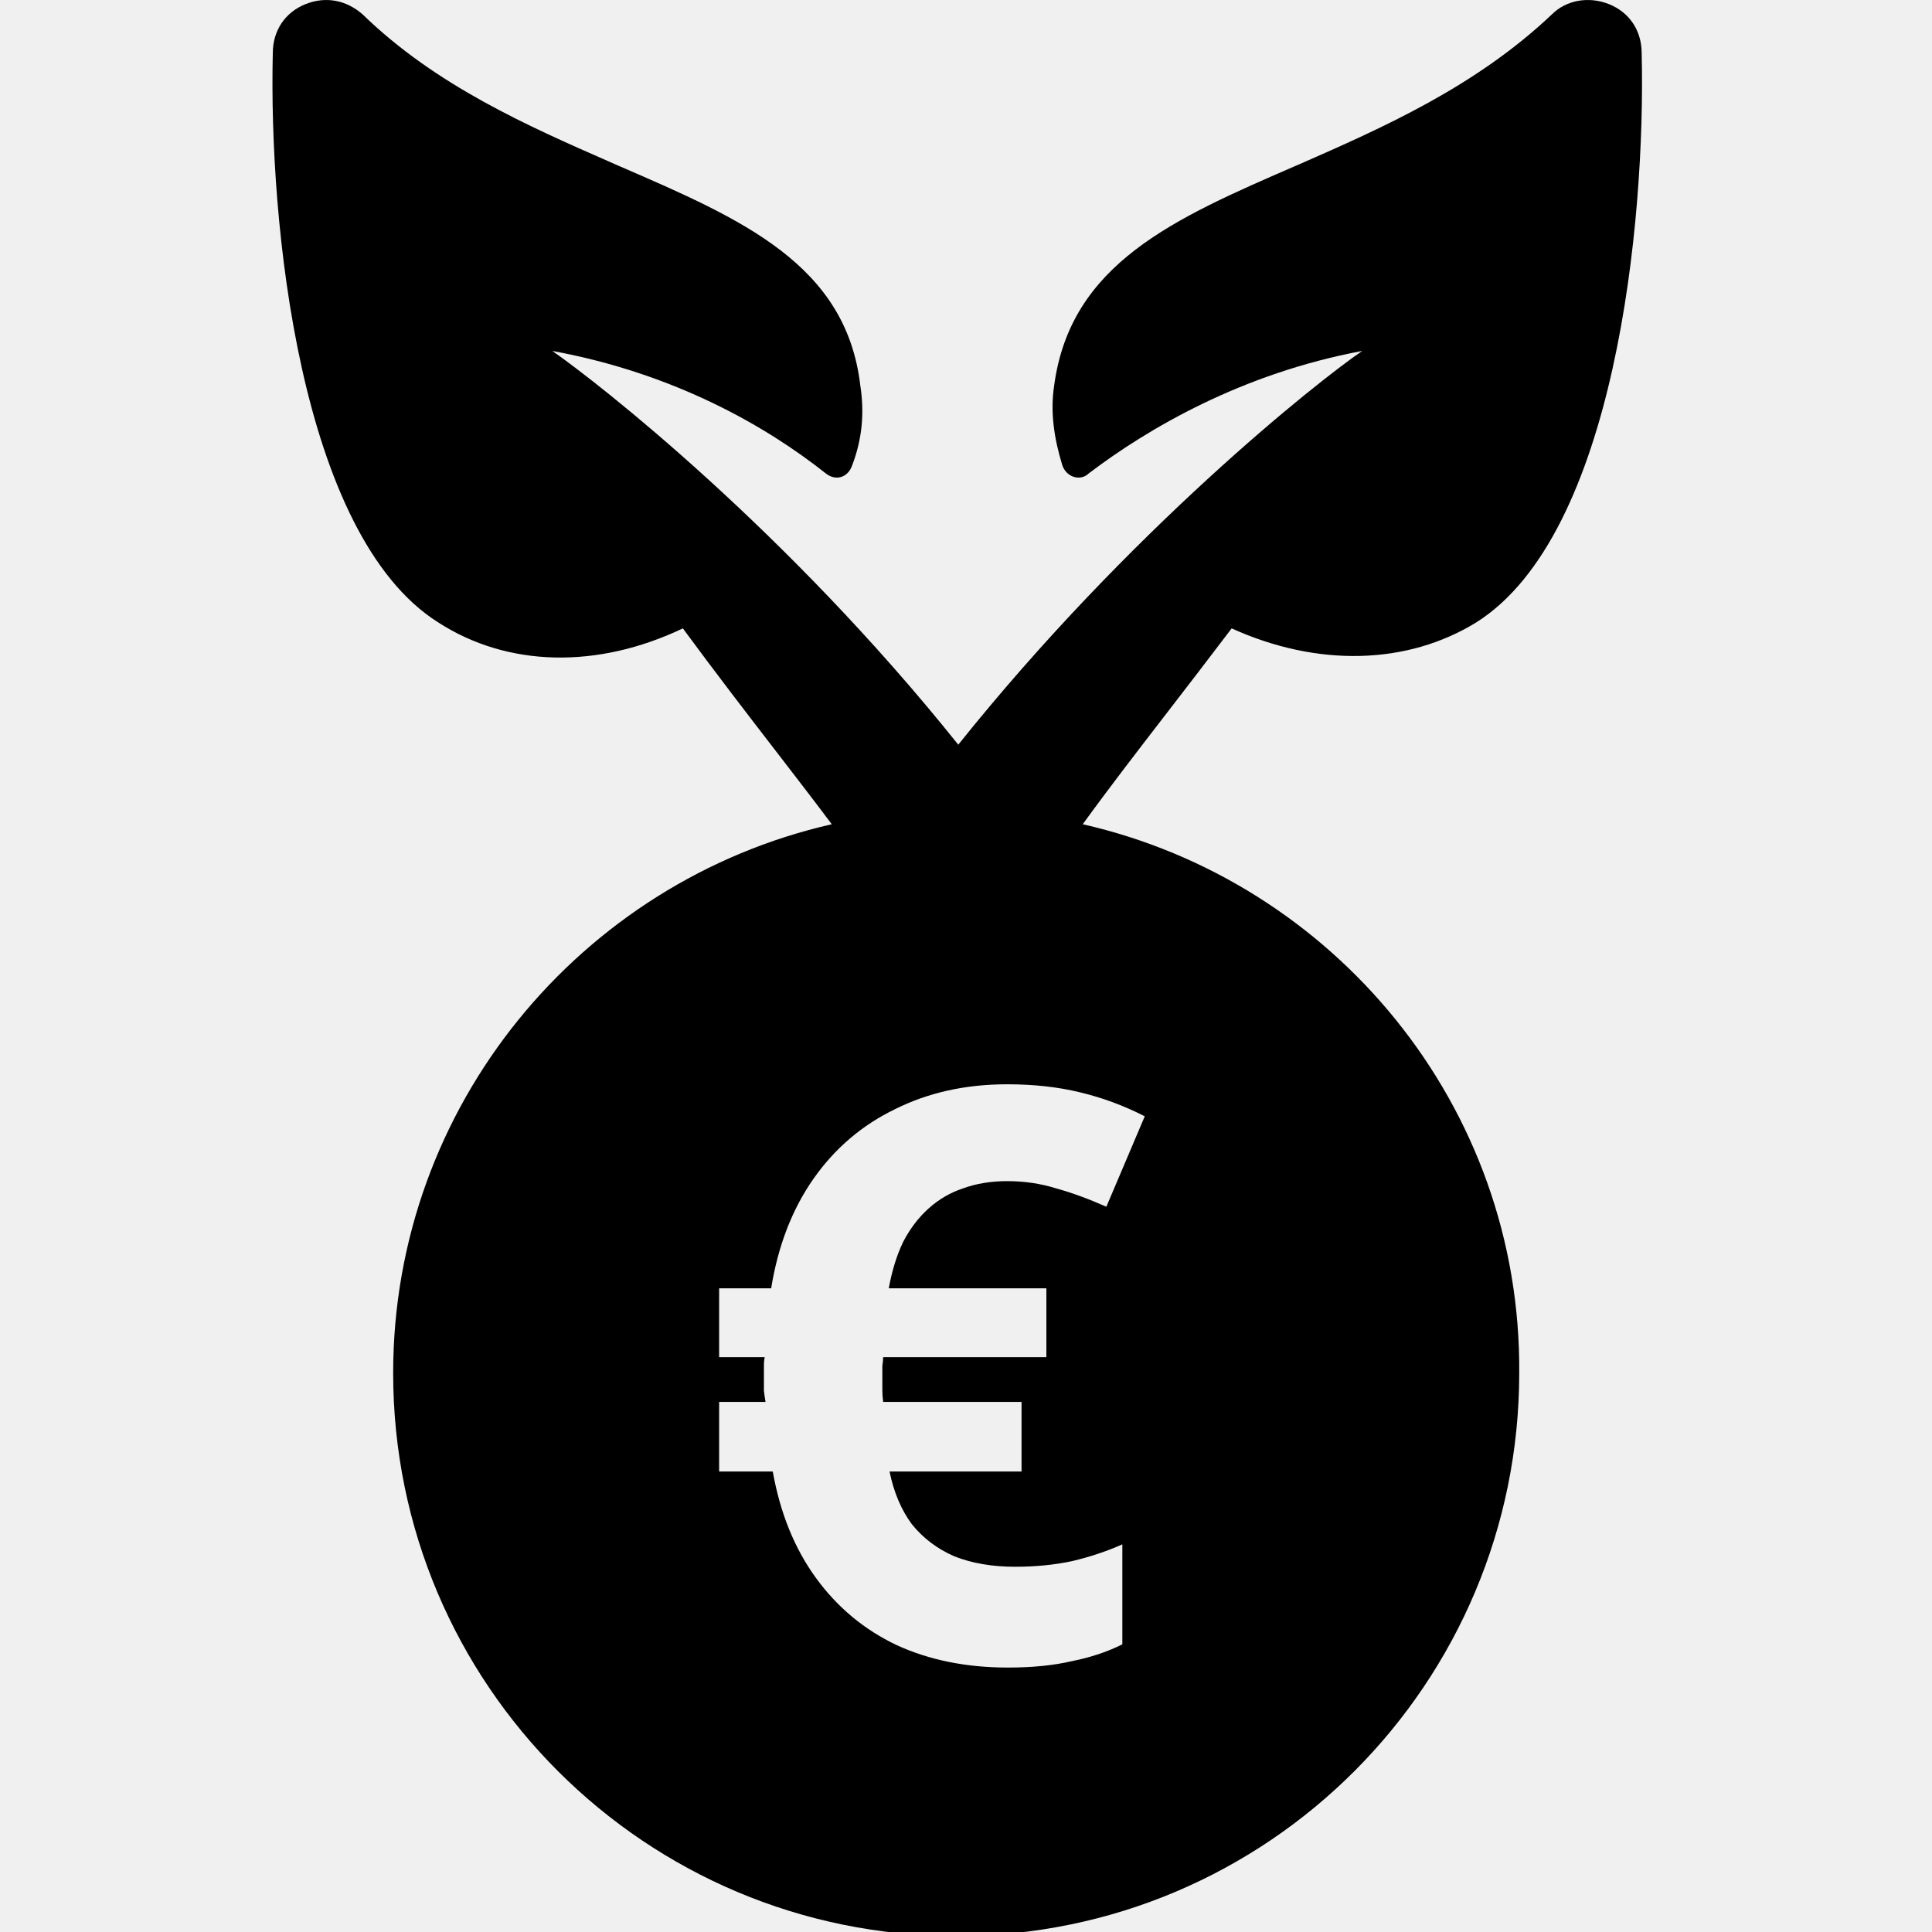
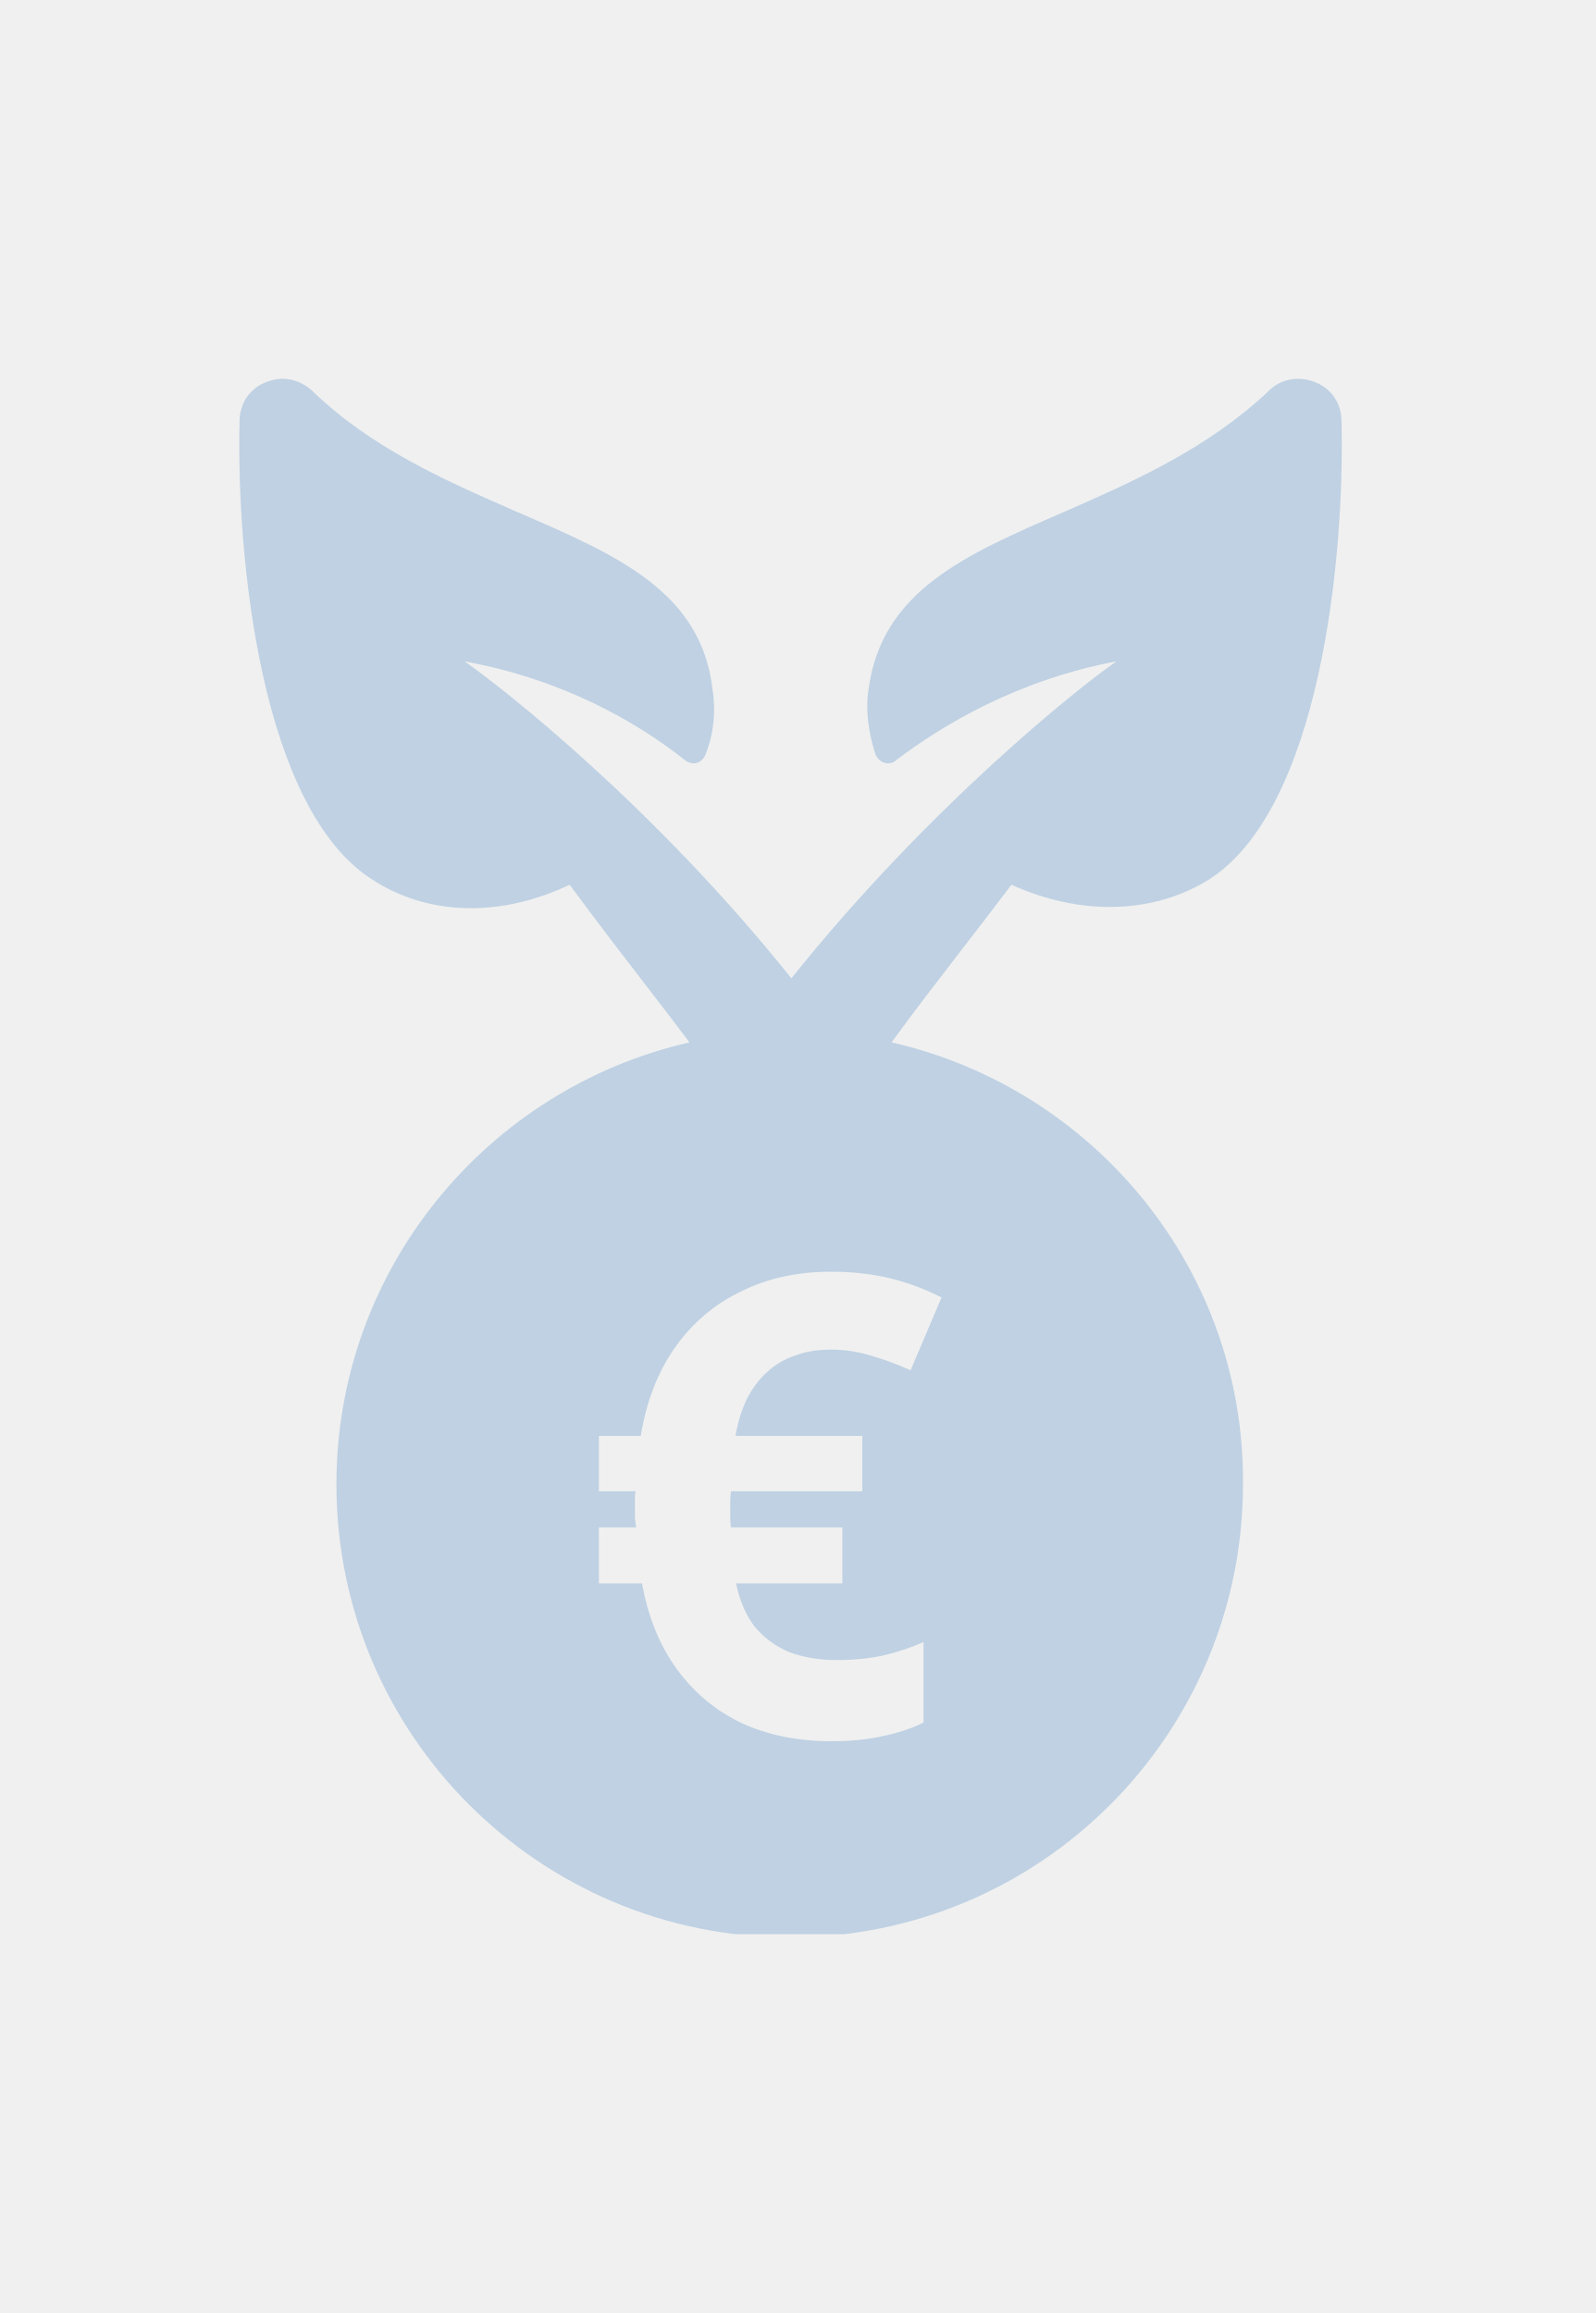
- <svg xmlns="http://www.w3.org/2000/svg" width="40" height="40" viewBox="0 0 40 40" fill="none">
-   <g clip-path="url(#clip0_465_8101)">
-     <path fill-rule="evenodd" clip-rule="evenodd" d="M24.202 14.705C23.553 15.546 22.961 16.314 22.417 17.065C27.612 18.248 31.497 22.893 31.454 28.427C31.454 34.846 26.259 40.084 19.797 40.084C13.377 40.084 8.14 34.889 8.14 28.427C8.14 22.894 12.026 18.248 17.221 17.065C16.863 16.587 16.484 16.096 16.082 15.574C15.488 14.804 14.843 13.967 14.138 13.01C12.364 13.855 10.505 13.813 9.069 12.884C6.198 11.068 5.564 4.605 5.648 1.1C5.648 0.635 5.902 0.255 6.324 0.086C6.747 -0.083 7.169 0.002 7.507 0.297C9.023 1.773 10.938 2.612 12.632 3.355C12.684 3.378 12.735 3.4 12.786 3.423C12.809 3.433 12.832 3.443 12.855 3.453C15.36 4.538 17.519 5.473 17.812 7.984C17.897 8.533 17.855 9.082 17.644 9.632C17.559 9.885 17.306 9.969 17.095 9.8C15.87 8.829 13.969 7.731 11.435 7.266C12.406 7.942 16.292 10.983 19.84 15.418C23.388 10.983 27.274 7.9 28.203 7.266C25.711 7.731 23.768 8.871 22.543 9.8C22.374 9.969 22.078 9.885 21.994 9.632C21.825 9.082 21.741 8.533 21.825 7.984C22.163 5.454 24.31 4.524 26.838 3.428L26.851 3.423L26.904 3.4C28.622 2.645 30.542 1.802 32.131 0.297C32.426 0.002 32.891 -0.083 33.313 0.086C33.736 0.255 33.989 0.635 33.989 1.1C34.074 4.605 33.44 11.068 30.568 12.884C29.132 13.77 27.274 13.813 25.5 13.01C25.043 13.614 24.611 14.174 24.202 14.705ZM22.359 22.615C21.907 22.505 21.404 22.449 20.852 22.449C19.991 22.449 19.218 22.621 18.533 22.963C17.848 23.294 17.285 23.774 16.843 24.404C16.402 25.033 16.109 25.79 15.966 26.673H14.889V28.098H15.833C15.822 28.142 15.816 28.203 15.816 28.28V28.528V28.794C15.828 28.893 15.839 28.97 15.85 29.025H14.889V30.466H15.999C16.153 31.328 16.451 32.062 16.893 32.669C17.335 33.277 17.892 33.741 18.566 34.061C19.24 34.37 20.007 34.525 20.869 34.525C21.377 34.525 21.818 34.48 22.194 34.392C22.58 34.315 22.928 34.199 23.237 34.044V31.974C22.917 32.117 22.569 32.233 22.194 32.322C21.829 32.399 21.437 32.438 21.018 32.438C20.543 32.438 20.123 32.366 19.759 32.222C19.405 32.068 19.113 31.847 18.881 31.56C18.66 31.262 18.505 30.897 18.417 30.466H21.15V29.025H18.285C18.273 28.937 18.268 28.854 18.268 28.777V28.528V28.28C18.279 28.203 18.285 28.142 18.285 28.098H21.664V26.673H18.401C18.467 26.309 18.566 25.989 18.699 25.712C18.842 25.436 19.019 25.205 19.229 25.017C19.439 24.829 19.676 24.691 19.941 24.603C20.217 24.503 20.521 24.454 20.852 24.454C21.205 24.454 21.542 24.503 21.862 24.603C22.183 24.691 22.53 24.818 22.906 24.984L23.701 23.112C23.27 22.891 22.823 22.726 22.359 22.615Z" fill="black" />
+ <svg xmlns="http://www.w3.org/2000/svg" width="40" height="58" viewBox="0 0 40 58" fill="none">
+   <g clip-path="url(#clip0_1246_12319)">
+     <path fill-rule="evenodd" clip-rule="evenodd" d="M24.097 23.837C23.464 24.658 22.887 25.406 22.356 26.139C27.421 27.291 31.209 31.821 31.168 37.216C31.168 43.475 26.103 48.582 19.802 48.582C13.543 48.582 8.436 43.517 8.436 37.216C8.436 31.821 12.225 27.291 17.29 26.139C16.941 25.673 16.572 25.194 16.179 24.685C15.6 23.934 14.971 23.118 14.284 22.185C12.555 23.009 10.743 22.968 9.343 22.061C6.542 20.291 5.925 13.99 6.007 10.572C6.007 10.119 6.254 9.749 6.666 9.584C7.078 9.419 7.49 9.501 7.819 9.79C9.298 11.229 11.164 12.047 12.816 12.771C12.866 12.793 12.917 12.815 12.966 12.837C12.989 12.847 13.011 12.857 13.034 12.866C15.476 13.924 17.581 14.836 17.867 17.285C17.949 17.82 17.908 18.355 17.702 18.891C17.62 19.138 17.373 19.22 17.167 19.055C15.973 18.108 14.12 17.037 11.649 16.584C12.596 17.243 16.385 20.208 19.844 24.532C23.303 20.209 27.092 17.202 27.997 16.584C25.568 17.037 23.673 18.149 22.479 19.055C22.314 19.22 22.026 19.138 21.944 18.891C21.779 18.355 21.697 17.82 21.779 17.285C22.108 14.818 24.202 13.911 26.667 12.843L26.68 12.837L26.731 12.815C28.406 12.079 30.278 11.257 31.827 9.79C32.115 9.501 32.568 9.419 32.98 9.584C33.392 9.749 33.639 10.119 33.639 10.572C33.722 13.99 33.104 20.291 30.304 22.061C28.904 22.926 27.092 22.968 25.362 22.185C24.917 22.774 24.496 23.32 24.097 23.837ZM22.301 32.05C21.859 31.942 21.369 31.889 20.831 31.889C19.991 31.889 19.238 32.055 18.57 32.389C17.902 32.712 17.353 33.181 16.923 33.794C16.492 34.408 16.207 35.145 16.067 36.007H15.017V37.396H15.938C15.927 37.439 15.921 37.498 15.921 37.573V37.816V38.074C15.932 38.171 15.943 38.246 15.954 38.3H15.017V39.705H16.099C16.25 40.545 16.541 41.261 16.971 41.853C17.402 42.445 17.946 42.898 18.602 43.21C19.259 43.511 20.007 43.662 20.847 43.662C21.343 43.662 21.773 43.619 22.139 43.533C22.516 43.457 22.855 43.344 23.157 43.194V41.175C22.844 41.315 22.505 41.428 22.139 41.514C21.784 41.589 21.402 41.627 20.992 41.627C20.53 41.627 20.12 41.557 19.765 41.417C19.421 41.266 19.135 41.051 18.909 40.771C18.694 40.48 18.543 40.125 18.457 39.705H21.122V38.3H18.328C18.317 38.214 18.312 38.133 18.312 38.058V37.816V37.573C18.322 37.498 18.328 37.439 18.328 37.396H21.622V36.007H18.441C18.505 35.651 18.602 35.339 18.732 35.07C18.872 34.801 19.044 34.575 19.248 34.392C19.453 34.209 19.684 34.074 19.943 33.988C20.212 33.891 20.508 33.843 20.831 33.843C21.176 33.843 21.504 33.891 21.816 33.988C22.128 34.074 22.468 34.198 22.834 34.359L23.609 32.535C23.189 32.319 22.753 32.158 22.301 32.05Z" fill="#BFD1E3" />
  </g>
  <defs>
-     <clipPath id="clip0_465_8101">
-       <rect width="40" height="40" fill="white" />
+     <clipPath id="clip0_1246_12319">
+       <rect width="39" height="39" fill="white" transform="translate(0.5 9.5)" />
    </clipPath>
  </defs>
</svg>
